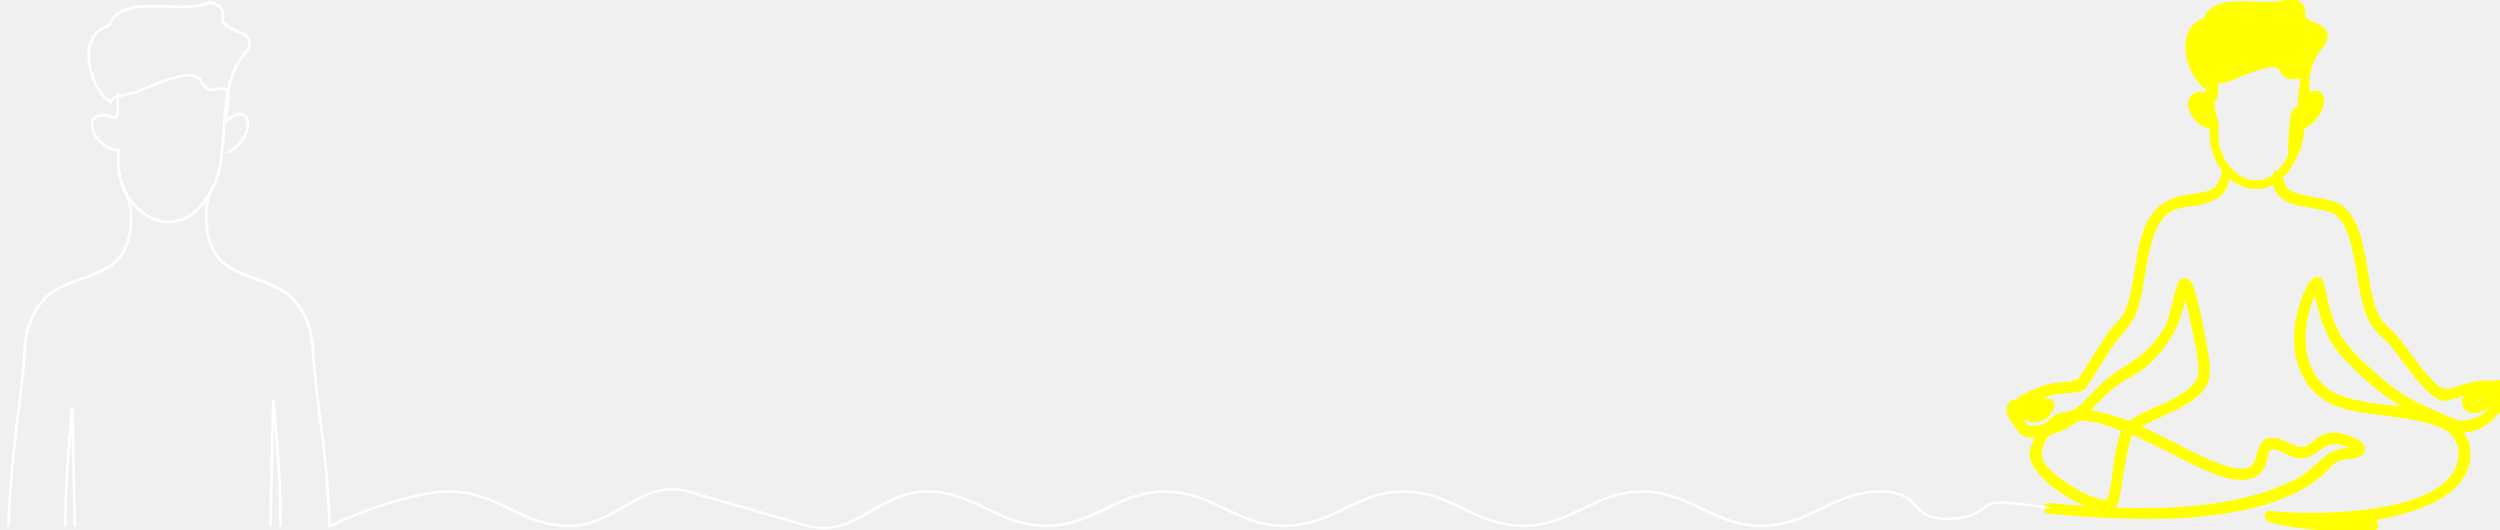
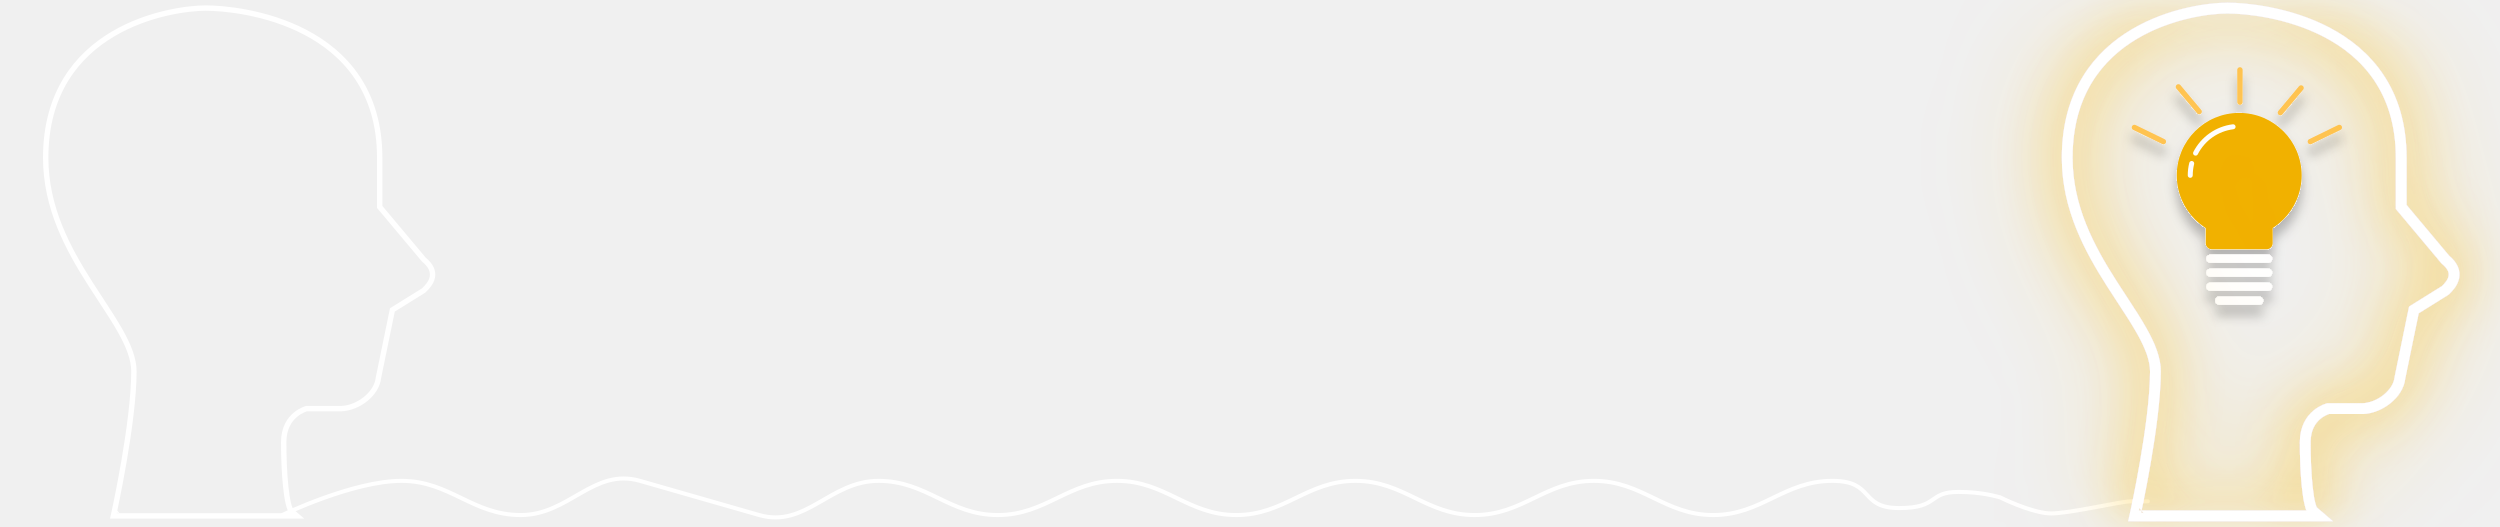
- <svg xmlns="http://www.w3.org/2000/svg" width="930" height="197" viewBox="0 0 930 197" fill="none">
+ <svg xmlns="http://www.w3.org/2000/svg" width="930" height="196" viewBox="0 0 930 196" fill="none">
+   <g filter="url(#filter0_d_186_574)">
+     <path d="M840.415 113.356H825.549C824.728 113.356 824.062 112.69 824.062 111.869C824.062 111.047 824.728 110.382 825.549 110.382H840.415C841.237 110.382 841.902 111.047 841.902 111.869C841.902 112.69 841.237 113.356 840.415 113.356Z" fill="white" style="fill:white;fill-opacity:1;" />
+     <path d="M843.761 108.153H822.206C821.384 108.153 820.719 107.487 820.719 106.666C820.719 105.844 821.384 105.179 822.206 105.179H843.761C844.583 105.179 845.248 105.844 845.248 106.666C845.248 107.487 844.583 108.153 843.761 108.153Z" fill="white" style="fill:white;fill-opacity:1;" />
+     <path d="M843.761 102.95H822.206C821.384 102.95 820.719 102.284 820.719 101.463C820.719 100.641 821.384 99.976 822.206 99.976H843.761C844.583 99.976 845.248 100.641 845.248 101.463C845.248 102.284 844.583 102.95 843.761 102.95Z" fill="white" style="fill:white;fill-opacity:1;" />
+     <path d="M843.761 97.746H822.206C821.384 97.746 820.719 97.081 820.719 96.259C820.719 95.438 821.384 94.772 822.206 94.772H843.761C844.583 94.772 845.248 95.438 845.248 96.259C845.248 97.081 844.583 97.746 843.761 97.746Z" fill="white" style="fill:white;fill-opacity:1;" />
+     <path d="M832.984 88.456C845.812 88.456 856.211 78.056 856.211 65.228C856.211 52.399 845.812 42 832.984 42C820.155 42 809.756 52.399 809.756 65.228C809.756 78.056 820.155 88.456 832.984 88.456Z" fill="#F1B100" style="fill:#F1B100;fill:color(display-p3 0.946 0.694 0);fill-opacity:1;" />
+     <path d="M822.792 92.73H843.175C844.423 92.73 845.434 91.719 845.434 90.471V83.466C845.434 82.219 844.423 81.208 843.175 81.208H822.792C821.545 81.208 820.534 82.219 820.534 83.466V90.471C820.534 91.719 821.545 92.73 822.792 92.73Z" fill="#F1B100" style="fill:#F1B100;fill:color(display-p3 0.946 0.694 0);fill-opacity:1;" />
+     <path d="M816.747 57.901C816.605 57.901 816.461 57.869 816.326 57.799C815.869 57.567 815.687 57.007 815.92 56.55C818.811 50.878 824.295 47.022 830.593 46.237C831.101 46.173 831.566 46.535 831.63 47.044C831.693 47.553 831.332 48.018 830.822 48.081C825.138 48.79 820.186 52.271 817.575 57.394C817.411 57.716 817.085 57.901 816.747 57.901Z" fill="white" style="fill:white;fill-opacity:1;" />
+     <path d="M814.773 66.157C814.26 66.157 813.844 65.742 813.844 65.228C813.844 63.658 814.034 62.096 814.411 60.586C814.534 60.088 815.04 59.786 815.537 59.91C816.035 60.033 816.338 60.538 816.214 61.036C815.874 62.399 815.702 63.81 815.702 65.228C815.702 65.742 815.286 66.157 814.773 66.157Z" fill="white" style="fill:white;fill-opacity:1;" />
+     <path d="M833.256 26V38" stroke="#FFC455" style="stroke:#FFC455;stroke:color(display-p3 1 0.767 0.333);stroke-opacity:1;" stroke-width="2" stroke-linecap="round" />
+     <path d="M855.998 32.726L848.285 41.918" stroke="#FFC455" style="stroke:#FFC455;stroke:color(display-p3 1 0.767 0.333);stroke-opacity:1;" stroke-width="2" stroke-linecap="round" />
+     <path d="M870.225 47.416L859.439 52.676" stroke="#FFC455" style="stroke:#FFC455;stroke:color(display-p3 1 0.767 0.333);stroke-opacity:1;" stroke-width="2" stroke-linecap="round" />
+     <path d="M818.086 41.514L810.372 32.321" stroke="#FFC455" style="stroke:#FFC455;stroke:color(display-p3 1 0.767 0.333);stroke-opacity:1;" stroke-width="2" stroke-linecap="round" />
+     <path d="M804.785 52.675L794 47.414" stroke="#FFC455" style="stroke:#FFC455;stroke:color(display-p3 1 0.767 0.333);stroke-opacity:1;" stroke-width="2" stroke-linecap="round" />
+   </g>
+   <path d="M105 191.599C105 191.599 131.337 178.88 149.357 178.88C167.378 178.88 175.694 191.599 193.714 191.599C211.735 191.599 220.749 173.913 238.071 178.88C255.394 183.847 265.106 186.632 282.429 191.599C299.751 196.566 308.765 178.88 326.786 178.88C344.806 178.88 353.122 191.599 371.143 191.599C389.163 191.599 397.479 178.88 415.5 178.88C433.521 178.88 441.837 191.599 459.857 191.599C477.878 191.599 486.194 178.88 504.214 178.88C522.235 178.88 530.551 191.599 548.571 191.599C566.592 191.599 574.908 178.88 592.929 178.88C610.949 178.88 619.265 191.599 637.286 191.599C655.306 191.599 663.622 178.88 681.643 178.88C697.5 178.88 691.5 189 706.5 189C721.5 189 717 183 728.5 183C737.336 183 742.5 184.667 744 185C748 187 757.4 191 763 191C770 191 789 186.5 792.5 186.5C795.3 186.5 798 186.5 799 186.5" stroke="white" style="stroke:white;stroke-opacity:1;" stroke-width="1.5" stroke-linecap="round" />
+   <path d="M42.438 190.695L42.169 191.911H43.414H107.755H110.458L108.406 190.151C108.3 190.061 108.112 189.813 107.89 189.293C107.678 188.795 107.471 188.135 107.275 187.323C106.882 185.7 106.556 183.568 106.297 181.114C105.779 176.213 105.538 170.138 105.538 164.531C105.538 159.223 107.719 156.115 109.849 154.316C110.926 153.406 112.006 152.819 112.815 152.461C113.218 152.283 113.551 152.163 113.778 152.088C113.872 152.058 113.947 152.035 114.001 152.019H126.822H126.839L126.855 152.019C130.137 151.908 133.46 150.49 136.024 148.411C138.562 146.353 140.483 143.539 140.781 140.518L145.966 115.29L157.504 108.117L157.591 108.063L157.665 107.993C158.912 106.808 160.422 105.164 160.823 103.149C161.249 101.006 160.38 98.781 157.681 96.579L141.248 76.985V58.69C141.248 33.637 128.186 19.658 113.569 12.001C99.016 4.379 82.913 3 76.551 3C70.156 3 55.328 4.792 42.062 12.629C28.73 20.505 17 34.483 17 58.69C17 77.33 25.343 92.577 33.564 105.472C34.886 107.546 36.201 109.553 37.477 111.501C40.192 115.645 42.734 119.526 44.815 123.238C47.871 128.691 49.814 133.591 49.814 138.151C49.814 147.71 47.978 160.827 46.129 171.6C45.206 176.977 44.283 181.752 43.59 185.184C43.244 186.899 42.956 188.278 42.754 189.228C42.653 189.702 42.574 190.07 42.52 190.318C42.493 190.442 42.473 190.537 42.459 190.6L42.443 190.671L42.439 190.689L42.438 190.693L42.438 190.694C42.438 190.695 42.438 190.695 43.414 190.911L42.438 190.695Z" stroke="white" style="stroke:white;stroke-opacity:1;" stroke-width="2" />
+   <path d="M794.438 190.695L794.169 191.911H795.414H859.755H862.458L860.406 190.151C860.3 190.061 860.112 189.813 859.89 189.293C859.678 188.795 859.471 188.135 859.275 187.323C858.882 185.7 858.556 183.568 858.297 181.114C857.779 176.213 857.538 170.138 857.538 164.531C857.538 159.223 859.719 156.115 861.849 154.316C862.926 153.406 864.006 152.819 864.815 152.461C865.218 152.283 865.551 152.163 865.778 152.088C865.872 152.058 865.947 152.035 866.001 152.019H878.822H878.839L878.855 152.019C882.137 151.908 885.46 150.49 888.024 148.411C890.562 146.353 892.483 143.539 892.781 140.518L897.966 115.29L909.504 108.117L909.591 108.063L909.665 107.993C910.912 106.808 912.422 105.164 912.823 103.149C913.249 101.006 912.38 98.781 909.681 96.579L893.248 76.985V58.69C893.248 33.637 880.186 19.658 865.569 12.001C851.017 4.379 834.913 3 828.551 3C822.156 3 807.328 4.792 794.062 12.629C780.73 20.505 769 34.483 769 58.69C769 77.33 777.343 92.577 785.564 105.472C786.886 107.546 788.201 109.553 789.477 111.501C792.192 115.645 794.734 119.526 796.815 123.238C799.871 128.691 801.814 133.591 801.814 138.151C801.814 147.71 799.978 160.827 798.129 171.6C797.206 176.977 796.283 181.752 795.59 185.184C795.244 186.899 794.956 188.278 794.754 189.228C794.653 189.702 794.574 190.07 794.52 190.318C794.493 190.442 794.473 190.537 794.459 190.6L794.443 190.671L794.439 190.689L794.438 190.693L794.438 190.694C794.438 190.695 794.438 190.695 795.414 190.911L794.438 190.695Z" stroke="white" style="stroke:color(display-p3 0.946 0.694 0);stroke-opacity:1;filter: drop-shadow(0px 0px 10px rgb(253, 187, 20)) drop-shadow(0px 0px 20px rgba(253, 187, 20, 0.7));" stroke-width="4" />
  <defs>
-     <filter id="glowFilter">
-       <feGaussianBlur in="SourceAlpha" stdDeviation="5" result="blur" />
-       <feMerge>
-         <feMergeNode in="blur" />
-         <feMergeNode in="SourceGraphic" />
-       </feMerge>
+     <filter id="filter0_d_186_574" x="789" y="25" width="86.225" height="96.356" filterUnits="userSpaceOnUse" color-interpolation-filters="sRGB">
+       <feFlood flood-opacity="0" result="BackgroundImageFix" />
+       <feColorMatrix in="SourceAlpha" type="matrix" values="0 0 0 0 0 0 0 0 0 0 0 0 0 0 0 0 0 0 127 0" result="hardAlpha" />
+       <feOffset dy="4" />
+       <feGaussianBlur stdDeviation="2" />
+       <feComposite in2="hardAlpha" operator="out" />
+       <feColorMatrix type="matrix" values="0 0 0 0 0 0 0 0 0 0 0 0 0 0 0 0 0 0 0.25 0" />
+       <feBlend mode="normal" in2="BackgroundImageFix" result="effect1_dropShadow_186_574" />
+       <feBlend mode="normal" in="SourceGraphic" in2="effect1_dropShadow_186_574" result="shape" />
    </filter>
-     <circle id="glowShape" cx="50%" cy="50%" r="50%" fill="yellow" filter="url(#glowFilter)" />
  </defs>
-   <path d="M856.386 38.242C864.99 29.696 865.311 41.816 856.386 46.546C857.106 35.212 857.83 32.115 857.51 29.021C857.187 25.926 853.878 28.851 851.078 27.485C847.911 25.938 851.721 18.677 829.649 28.443C827.587 29.356 821.467 29.514 821.358 31.77C814.275 26.919 810.666 10.616 820.917 8.113C824.266 -2.446 843.421 4.988 851.668 1.002C854.973 0.915 856.704 3.587 855.782 6.397C856.989 10.361 867.154 9.599 863.49 15.886C853.027 26.478 858.875 47.85 852.756 58.129" fill="yellow" stroke="yellow" stroke-width="3.2" stroke-linecap="round" stroke-linejoin="round" />
-   <path d="M823.48 29.045C823.068 31.544 825.014 39.043 820.418 35.706C810.856 34.873 817.201 46.862 823.87 46.546C821.066 65.515 843.073 79.127 852.756 58.129C853.027 26.478 858.875 47.85 852.756 58.129C843.073 79.127 821.066 65.515 823.87 46.546C820.418 35.706 823.068 31.544 823.48 29.045Z" fill="yellow" stroke="yellow" stroke-width="3.2" stroke-linecap="round" stroke-linejoin="round" />
-   <use href="#glowShape" transform="translate(856.386 38.2424)">
-     <animate attributeName="opacity" values="0.5;1;0.5" dur="2s" repeatCount="indefinite" />
-     <animate attributeName="r" values="50%;60%;50%" dur="2s" repeatCount="indefinite" />
-   </use>
-   <path d="M880.051 194.978L855.804 193.829C855.717 193.173 856.658 193.475 857.113 193.456C861.23 193.286 865.4 193.674 869.51 193.452C883.277 192.71 915.413 188.133 917.312 170.592C917.876 165.366 915.71 161.309 911.784 158.095C915.586 159.666 918.474 159.561 922.185 157.787C924.314 156.769 929.443 152.866 929.443 150.38V143.045C925.487 142.412 926.664 147.276 924.817 149.325C923.832 150.418 919.609 152.139 918.722 150.18C917.665 147.852 924.122 146.763 925.288 145.467C928.691 141.681 920.839 143.557 919.218 143.904C913.672 145.087 909.998 148.459 905.151 144.036C900.071 139.402 895.382 131.705 890.73 126.307C887.951 123.082 885.067 121.443 883.16 117.333C878.238 106.72 879.671 85.148 870.627 77.964C865.382 73.793 850.942 76.155 848.471 68.922L847.185 65.008C845.384 77.907 863.75 74.053 869.875 78.717C878.802 85.517 877.2 108.084 882.653 118.595C884.616 122.381 887.714 124.355 890.35 127.44C894.167 131.901 897.359 136.976 901.266 141.342C903.117 143.407 906.79 147.573 909.667 147.524L924.55 143.795C924.592 144.394 924.682 144.68 924.167 145.102C922.813 146.206 916.755 147.242 917.564 150.203C918.478 153.548 923.524 151.661 925.321 150.022C927.017 148.477 927.036 146.251 927.563 144.175C929.281 142.921 928.277 150.041 928.149 150.595C927.051 155.36 918.974 158.909 914.405 157.907C911.167 157.199 900.285 152.011 896.871 150.256C891.226 147.359 886.387 143.327 881.716 139.097C873.173 131.359 868.202 126.329 864.998 114.831C864.562 113.271 863.185 104.938 862.343 104.678C860.549 104.128 858.165 110.273 857.665 111.618C852.044 126.781 854.698 145.166 871.955 150.376C882.104 153.439 905.215 153.394 912.341 159.972C918.865 165.992 916.511 175.003 910.656 180.481C897.615 192.676 861.809 193.381 844.922 191.738C844.414 191.689 844.027 191.196 844.151 192.134C844.602 193.045 847.87 193.509 848.953 193.723C860.644 196.021 871.932 196.379 883.108 195.671L882.942 194.884C881.976 194.925 881.01 194.959 880.043 194.978H880.051ZM873.079 149.634C856.473 145.072 853.352 128.371 858.049 113.509C858.575 111.847 859.779 108.528 860.745 107.18C861.114 106.664 861.422 106.049 862.185 106.178C863.607 115.502 866.333 125.116 872.891 132.138C879.178 138.874 886.992 145.622 894.87 150.387L905.771 155.455C895.209 152.203 883.676 152.542 873.083 149.63L873.079 149.634Z" fill="yellow" stroke="yellow" stroke-width="3.2" stroke-linecap="round" stroke-linejoin="round" />
-   <path d="M869.515 162.614C863.514 162.09 862.923 165.002 858.779 167.281C853.966 169.926 849.055 163.416 844.046 164.573C840.444 165.405 841.959 173.479 836.913 175.483C832.066 177.408 823.113 173.298 818.472 171.211C810.049 167.417 802.152 162.361 793.436 159.219C799.554 153.685 817.07 149.955 819.912 141.531C821.262 137.527 819.882 132.143 819.179 127.992C818.239 122.42 816.953 115.718 815.415 110.315C815.08 109.136 814.155 105.022 812.779 105.03C811.862 105.109 811.719 106.069 811.455 106.729C809.101 112.617 809.474 118.362 805.619 124.209C799.862 132.942 794.587 135.289 786.554 140.861C781.256 144.534 777.887 149.88 773.111 153.357C771.186 154.759 767.933 154.487 765.376 155.772C763.646 156.639 762.285 158.745 760.965 159.253C759.717 159.735 755.092 160.255 753.873 159.897C753.133 159.679 749.414 154.212 749.18 153.312C749.105 153.033 748.722 150.939 749.658 151.327C752.719 155.113 758.262 157.622 761.65 152.792C762.533 151.534 763.583 150.076 761.326 149.801C758.329 149.435 755.453 150.543 752.482 150.569C752.433 150.227 752.441 150.091 752.659 149.812C753.317 148.98 761.183 145.826 762.612 145.483C765.97 144.673 770.05 144.907 773.247 144.093C773.807 143.95 774.273 143.683 774.645 143.234C778.338 138.194 781.26 132.603 784.862 127.506C787.179 124.228 791.165 120.333 792.752 116.968C797.824 106.212 795.685 81.54 808.368 76.548C812.196 75.041 815.065 75.539 819.066 74.333C822.297 73.361 823.962 72.811 825.339 71.346C827.873 68.644 828.102 64.64 828.001 64.609C827.922 64.587 827.501 66.881 826.677 68.543C823.293 75.377 813.234 72.103 805.935 76.748C794.162 84.241 797.339 106.066 791.511 117.232C790.164 119.813 787.656 121.824 785.983 124.111C781.655 130.03 778.218 136.566 773.927 142.511C769.956 144.067 765.594 143.555 761.496 144.734C759.773 145.231 753.554 147.729 752.287 148.678C751.158 149.526 751.016 150.645 751.978 151.711L761.496 150.569C760.446 154.258 757.276 155.211 753.843 153.531C752.538 152.89 750.354 150.181 749.662 150.178C748.413 150.17 747.834 152.231 748.041 153.293C748.229 154.25 752.275 160.251 753.091 160.677C755.084 161.717 757.874 160.591 759.991 160.349C758.931 162.99 756.491 166.159 756.637 169.135C756.942 175.457 768.245 182.98 773.45 185.436C776.27 186.766 784.757 190.609 786.483 186.683C788.499 177.815 788.799 168.453 792.165 159.939C794.007 159.551 814.885 170.725 818.472 172.33C824.489 175.023 837.68 181.145 841.339 172.382C842.144 170.453 842.012 166.264 844.422 165.692C849.521 164.486 853.252 171.384 859.445 167.937C863.442 165.714 864.367 163.201 869.891 163.733C871.173 163.857 878.04 165.725 876.844 167.485C872.866 168.886 869.82 167.899 866.319 170.683C861.63 174.409 860.144 176.941 854.18 179.974C829.133 192.711 792.902 191.686 761.954 188.669V189.501C791.217 192.097 838.282 195.088 861.938 176.459C865.1 173.968 866.857 170.269 871.109 169.463C873.227 169.063 875.558 169.485 877.604 168.065C880.484 165.292 871.192 162.753 869.515 162.606V162.614ZM767.512 156.032C768.249 155.746 770.231 154.638 770.513 155.832L763 158.842C763.891 157.588 766.064 156.597 767.512 156.028V156.032ZM789.04 166.302C787.637 172.394 787.344 179.921 785.746 185.579C785.095 187.881 783.84 187.636 781.689 187.343C775.258 186.469 760.537 177.525 758.307 171.256C757.235 168.246 758.875 163.137 761.116 160.918C762.022 160.022 764.978 159.464 766.512 158.797C768.136 158.089 771.788 155.365 772.656 155.166C777.451 154.077 786.69 157.347 791.165 159.438C790.251 161.653 789.578 163.97 789.04 166.306V166.302ZM774.269 153.952C778.53 149.635 782.508 144.937 787.521 141.456C790.717 139.237 794.365 137.677 797.365 135.135C803.311 130.098 807.932 123.388 810.151 115.959C810.959 113.246 811.437 109.015 812.505 106.653C812.738 106.141 812.542 106.062 813.343 106.175C814.159 110.319 815.351 114.38 816.242 118.513C817.386 123.806 820.085 135.236 819.269 140.134C818.578 144.274 812.046 148.226 808.575 150.117C803.262 153.014 797.204 154.597 792.402 158.405C786.498 156.409 780.591 154.178 774.273 153.952H774.269Z" fill="yellow" stroke="yellow" stroke-width="3.2" stroke-linecap="round" stroke-linejoin="round" />
-   <path d="M123 195.599C123 195.599 149.337 182.88 167.357 182.88C185.378 182.88 193.694 195.599 211.714 195.599C229.735 195.599 238.749 177.913 256.071 182.88C273.394 187.847 283.106 190.632 300.429 195.599C317.751 200.566 326.765 182.88 344.786 182.88C362.806 182.88 371.122 195.599 389.143 195.599C407.163 195.599 415.479 182.88 433.5 182.88C451.521 182.88 459.837 195.599 477.857 195.599C495.878 195.599 504.194 182.88 522.214 182.88C540.235 182.88 548.551 195.599 566.571 195.599C584.592 195.599 592.908 182.88 610.929 182.88C628.949 182.88 637.265 195.599 655.286 195.599C673.306 195.599 681.622 182.88 699.643 182.88C715.5 182.88 709.5 193 724.5 193C739.5 193 735.5 186 746.5 187C755.3 187.8 760.5 188.667 762 189" stroke="white" style="stroke:white;stroke-opacity:1;" stroke-width="0.95" stroke-linecap="round" />
-   <path d="M3.086 196C4.703 160.142 7.754 153.466 9.271 128.904C9.746 121.206 13.215 113.783 17.916 109.922C25.107 104.015 34.874 103.68 42.163 98.022C45.457 95.465 47.86 90.698 48.508 85.435C49.169 80.061 48.599 74.512 46 70.5" stroke="white" style="stroke:white;stroke-opacity:1;" stroke-miterlimit="10" />
-   <path d="M24.316 196C24.316 179.952 25.597 165.739 26.863 151.805C27.196 166.49 27.529 181.174 27.862 195.859" stroke="white" style="stroke:white;stroke-opacity:1;" stroke-miterlimit="10" />
-   <path d="M104.357 195.999C104.357 179.214 102.973 162.599 101.672 148.713C101.316 164.428 100.96 180.144 100.604 195.859" stroke="white" style="stroke:white;stroke-opacity:1;" stroke-miterlimit="10" />
-   <path d="M122.68 196C121.063 160.142 117.802 153.466 116.286 128.904C115.81 121.206 112.342 113.783 107.641 109.922C100.45 104.015 90.683 103.68 83.394 98.022C80.1 95.465 77.697 90.698 77.049 85.435C76.388 80.061 76.401 74.512 79 70.5" stroke="white" style="stroke:white;stroke-opacity:1;" stroke-miterlimit="10" />
-   <path d="M43.756 34.782C43.26 37.792 45.604 46.825 40.067 42.805C28.55 41.802 36.193 56.244 44.226 55.864C40.849 78.713 67.358 95.11 79.021 69.816C86.392 57.434 79.348 31.69 91.951 18.931C96.365 11.358 84.12 12.276 82.666 7.501C83.777 4.117 81.692 0.898 77.711 1.002C67.777 5.804 44.703 -3.151 40.669 9.569C28.321 12.583 32.668 32.221 41.2 38.065C41.331 35.347 48.704 35.157 51.188 34.057C77.775 22.294 73.185 31.04 77 32.902C80.373 34.548 84.359 31.025 84.748 34.753C85.133 38.481 84.261 42.211 83.394 45.861C93.757 35.566 95.847 50.858 85.096 56.555" stroke="white" style="stroke:white;stroke-opacity:1;" stroke-linecap="round" stroke-linejoin="round" />
</svg>
